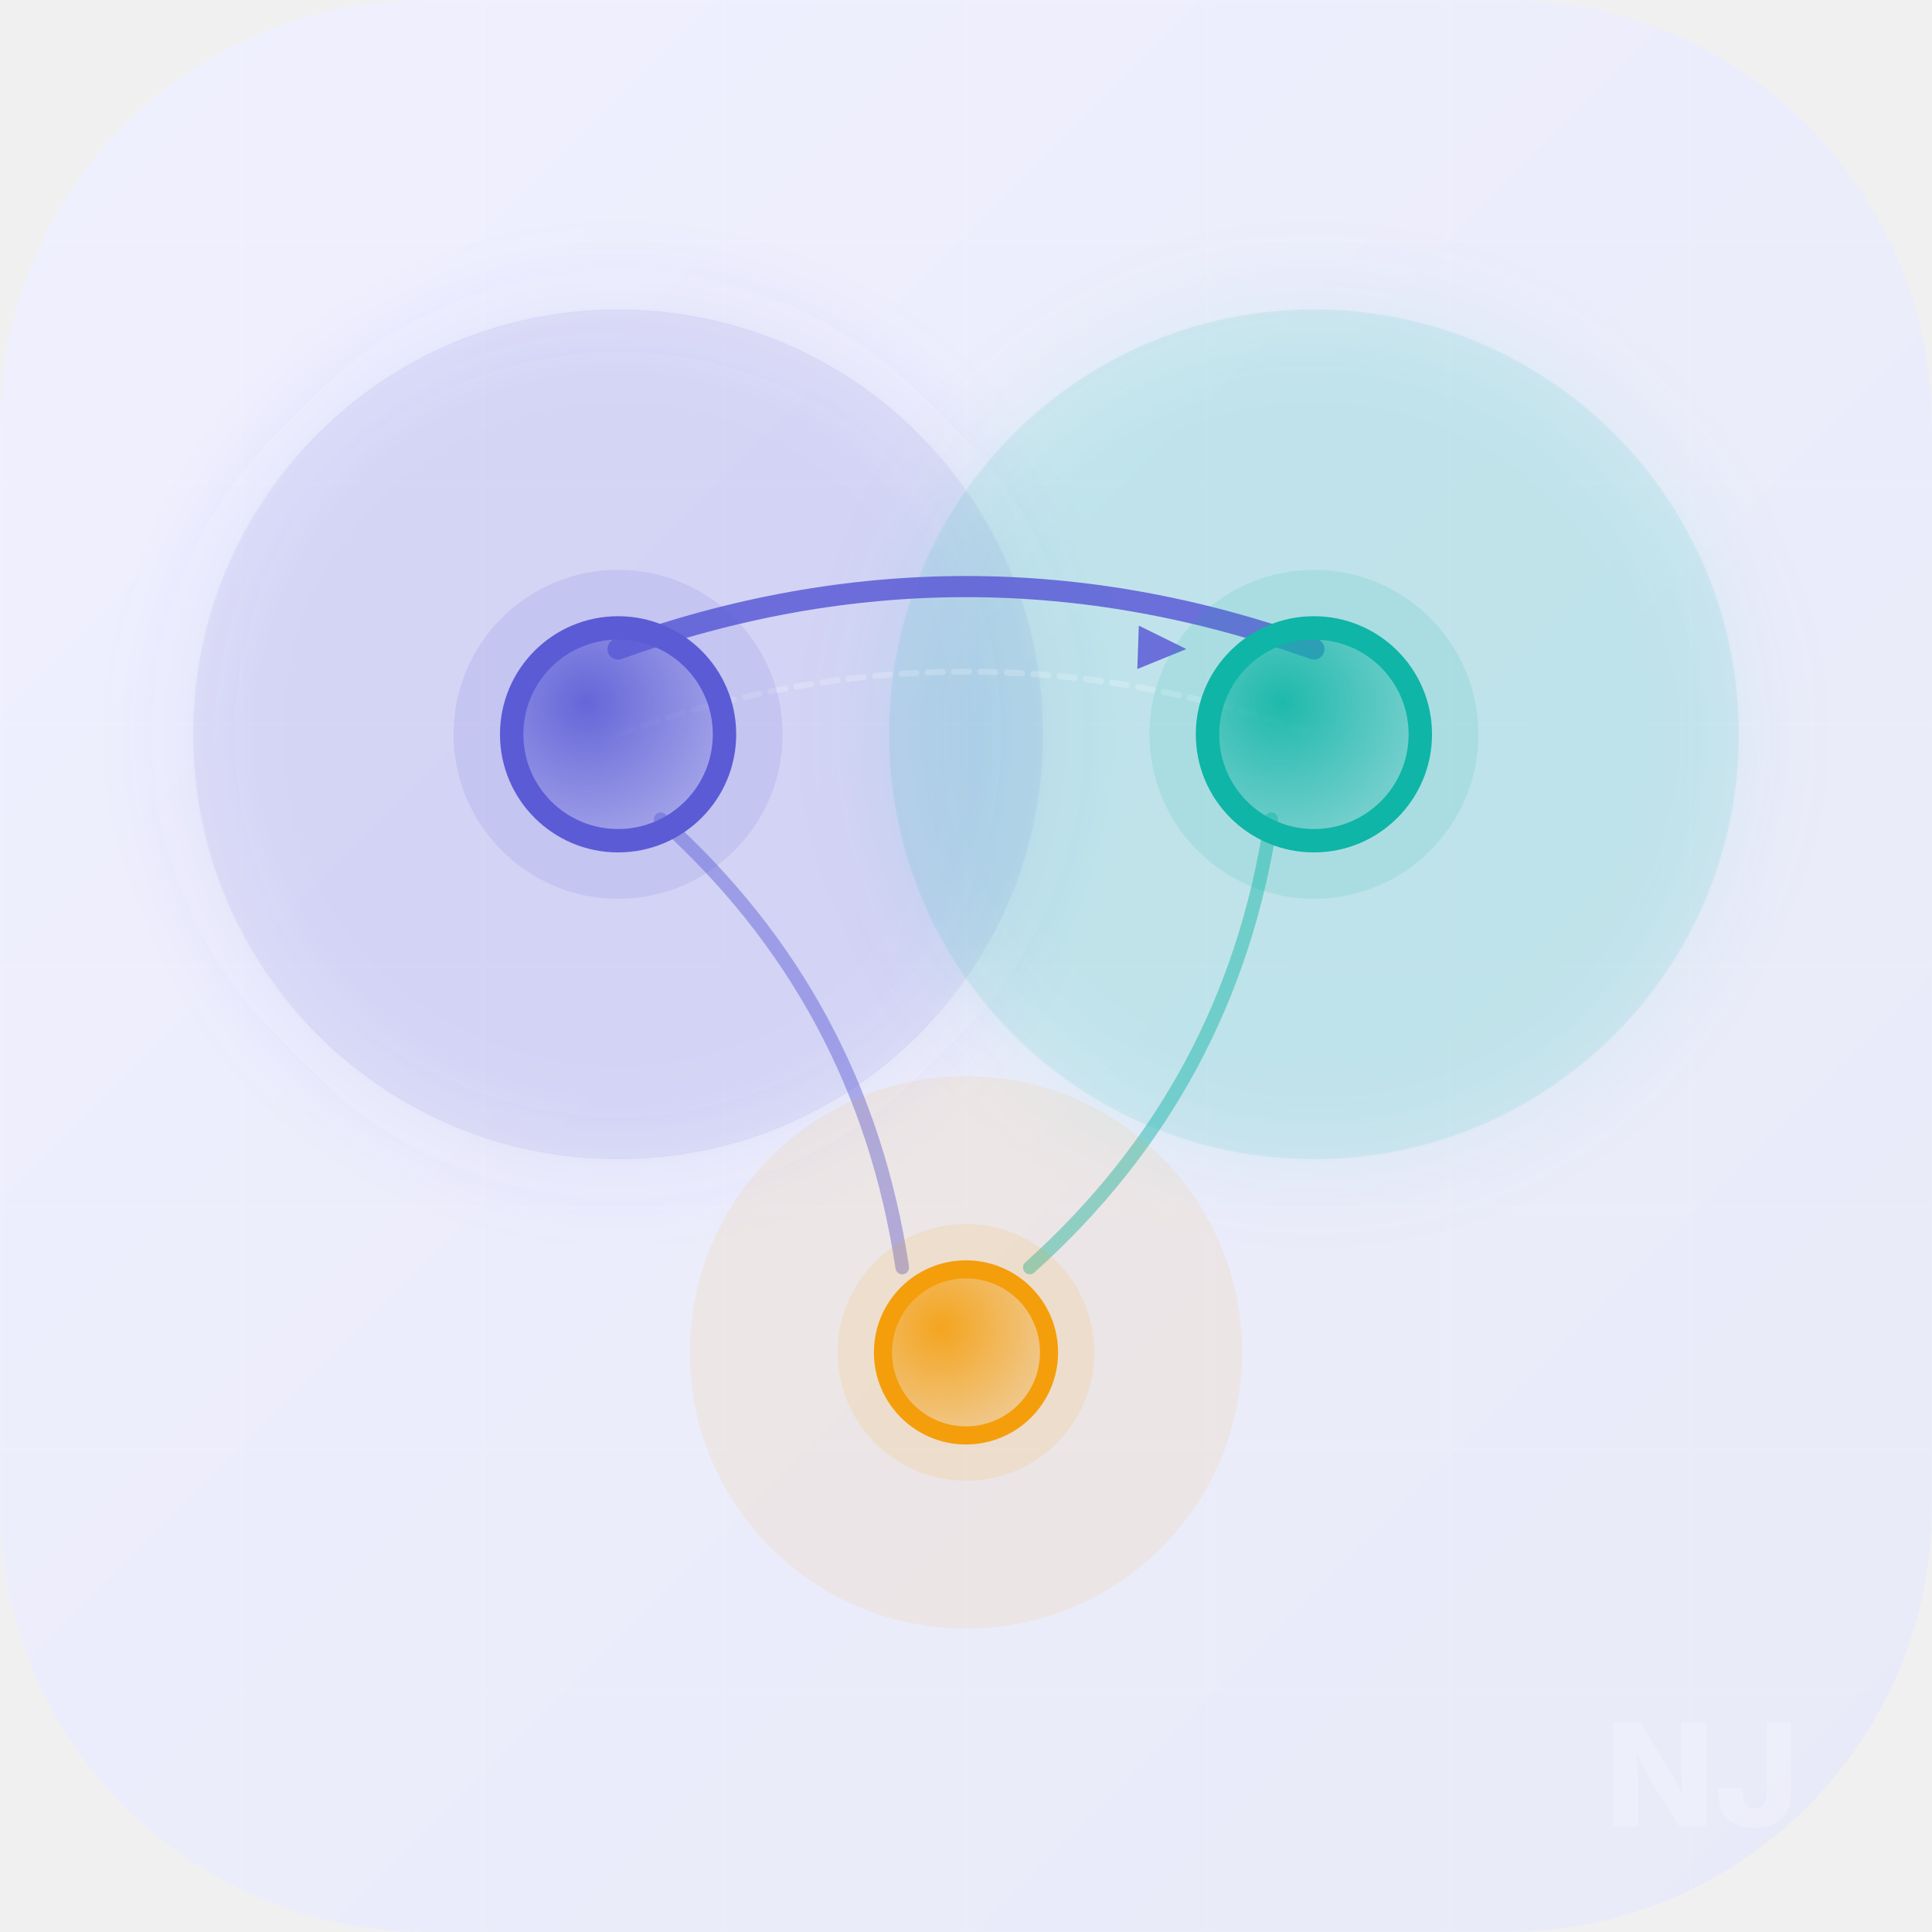
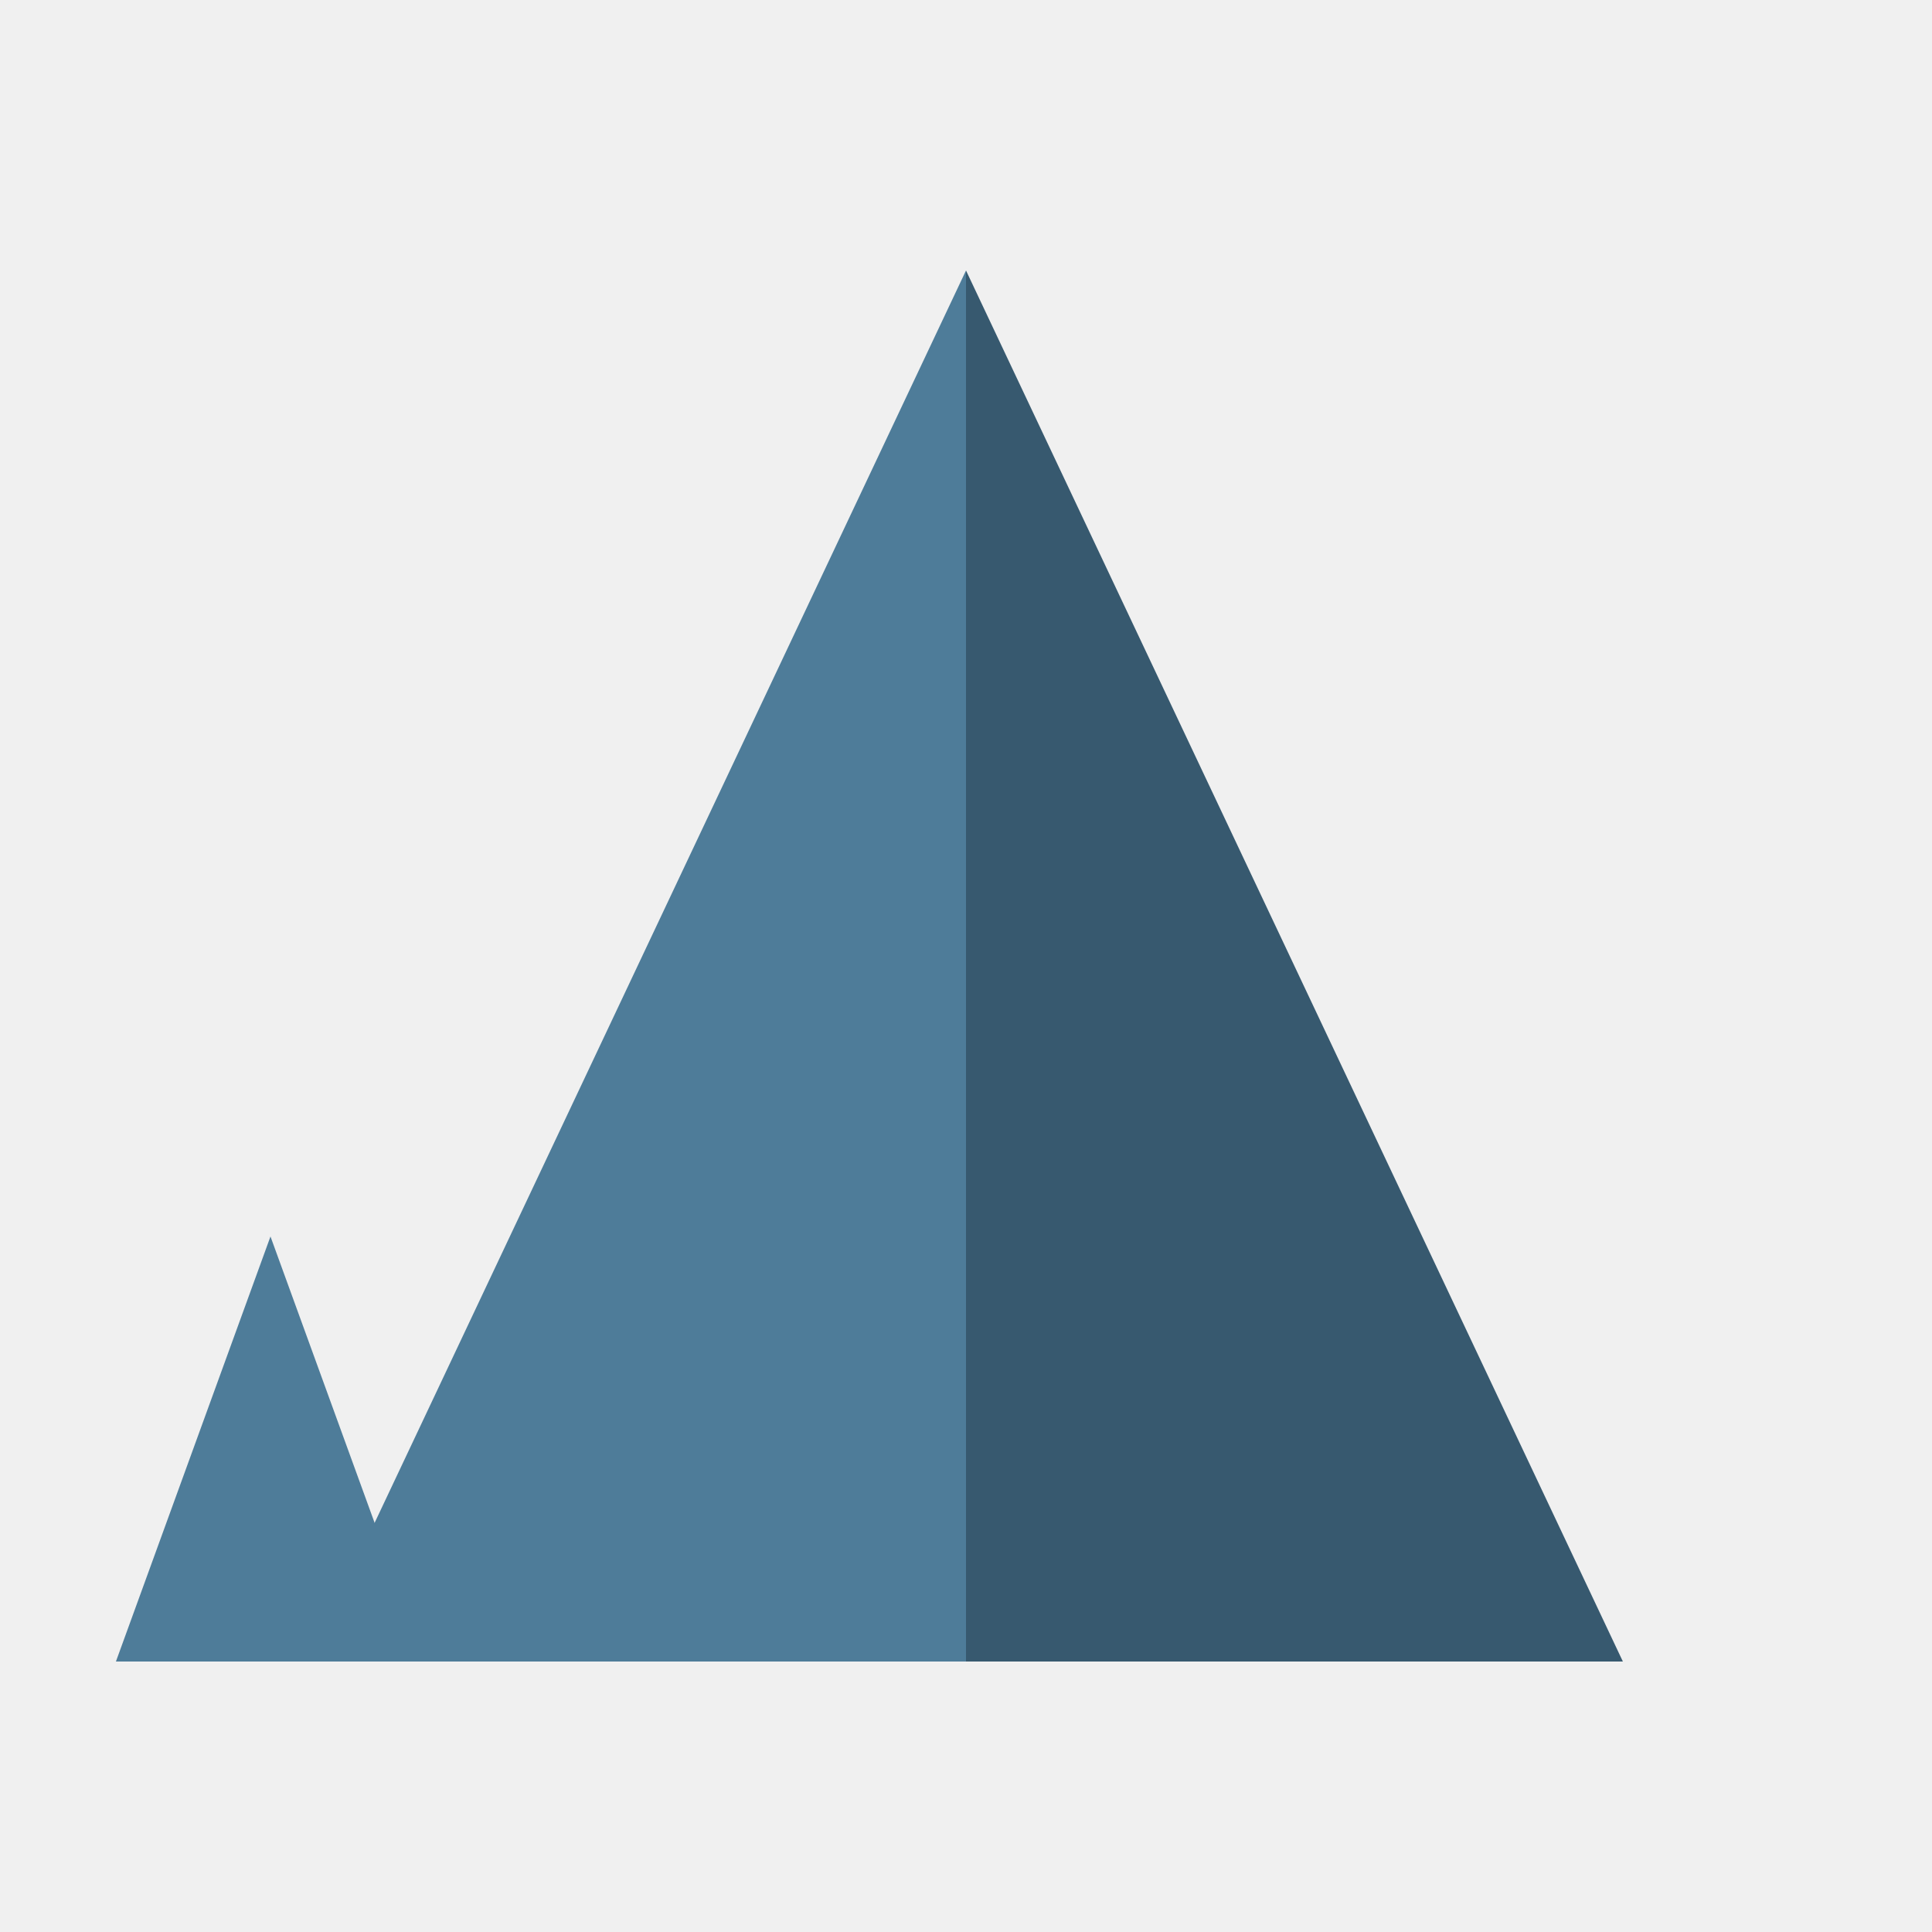
- <svg xmlns="http://www.w3.org/2000/svg" width="512" height="512" viewBox="0 0 512 512">
-   <defs>
-     <linearGradient id="bg" x1="0" y1="0" x2="1" y2="1">
-       <stop offset="0%" stop-color="#F0F0FF" />
-       <stop offset="100%" stop-color="#E8EAF8" />
-     </linearGradient>
-     <clipPath id="clip">
-       <rect width="512" height="512" rx="113" ry="113" />
-     </clipPath>
-     <filter id="glow" x="-40%" y="-40%" width="180%" height="180%">
-       <feGaussianBlur stdDeviation="12.8" result="blur" />
-       <feMerge>
-         <feMergeNode in="blur" />
-         <feMergeNode in="SourceGraphic" />
-       </feMerge>
-     </filter>
-   </defs>
-   <rect width="512" height="512" rx="113" fill="url(#bg)" />
-   <g clip-path="url(#clip)" opacity="0.04">
-     <line x1="0" y1="0" x2="0" y2="512" stroke="#fff" stroke-width="0.8" />
-     <line x1="64" y1="0" x2="64" y2="512" stroke="#fff" stroke-width="0.8" />
-     <line x1="128" y1="0" x2="128" y2="512" stroke="#fff" stroke-width="0.8" />
-     <line x1="192" y1="0" x2="192" y2="512" stroke="#fff" stroke-width="0.8" />
-     <line x1="256" y1="0" x2="256" y2="512" stroke="#fff" stroke-width="0.8" />
-     <line x1="320" y1="0" x2="320" y2="512" stroke="#fff" stroke-width="0.8" />
-     <line x1="384" y1="0" x2="384" y2="512" stroke="#fff" stroke-width="0.8" />
-     <line x1="448" y1="0" x2="448" y2="512" stroke="#fff" stroke-width="0.8" />
-     <line x1="512" y1="0" x2="512" y2="512" stroke="#fff" stroke-width="0.8" />
-     <line x1="0" y1="0" x2="512" y2="0" stroke="#fff" stroke-width="0.8" />
-     <line x1="0" y1="64" x2="512" y2="64" stroke="#fff" stroke-width="0.8" />
-     <line x1="0" y1="128" x2="512" y2="128" stroke="#fff" stroke-width="0.8" />
-     <line x1="0" y1="192" x2="512" y2="192" stroke="#fff" stroke-width="0.8" />
-     <line x1="0" y1="256" x2="512" y2="256" stroke="#fff" stroke-width="0.8" />
-     <line x1="0" y1="320" x2="512" y2="320" stroke="#fff" stroke-width="0.8" />
-     <line x1="0" y1="384" x2="512" y2="384" stroke="#fff" stroke-width="0.8" />
-     <line x1="0" y1="448" x2="512" y2="448" stroke="#fff" stroke-width="0.8" />
-     <line x1="0" y1="512" x2="512" y2="512" stroke="#fff" stroke-width="0.8" />
-   </g>
-   <circle cx="163.8" cy="194.6" r="112.6" fill="#5B5BD6" fill-opacity="0.10" filter="url(#glow)" />
-   <circle cx="348.2" cy="194.6" r="112.6" fill="#0FB5A6" fill-opacity="0.10" filter="url(#glow)" />
-   <path d="M163.8,194.6 Q256.0,161.4 348.2,194.6" fill="none" stroke="#FFFFFF" stroke-width="1.6" stroke-opacity="0.2" stroke-linecap="round" stroke-dasharray="4 3" />
-   <path d="M175.1,217.1 Q228.5,265.0 239.1,335.9" fill="none" stroke="#5B5BD6" stroke-width="3.6" stroke-opacity="0.45" stroke-linecap="round" />
-   <path d="M336.9,217.1 Q326.3,288.0 272.9,335.9" fill="none" stroke="#0FB5A6" stroke-width="3.6" stroke-opacity="0.45" stroke-linecap="round" />
-   <path d="M163.8,172.0 Q256.0,138.9 348.2,172.0" fill="none" stroke="#5B5BD6" stroke-width="5.6" stroke-opacity="0.85" stroke-linecap="round" />
-   <polygon points="314.4,172.0 301.8,165.8 301.4,177.3" fill="#5B5BD6" opacity="0.85" />
-   <circle cx="256.0" cy="358.4" r="73.2" fill="#F59E0B" fill-opacity="0.08" />
-   <defs>
-     <radialGradient id="gA" cx="35%" cy="35%" r="65%">
-       <stop offset="0%" stop-color="#5B5BD6" stop-opacity="0.9" />
-       <stop offset="100%" stop-color="#5B5BD6" stop-opacity="0.35" />
-     </radialGradient>
-   </defs>
-   <circle cx="163.8" cy="194.6" r="43.6" fill="#5B5BD6" fill-opacity="0.12" />
-   <circle cx="163.8" cy="194.6" r="28.2" fill="url(#gA)" stroke="#5B5BD6" stroke-width="6.2" />
-   <defs>
-     <radialGradient id="gB" cx="35%" cy="35%" r="65%">
-       <stop offset="0%" stop-color="#0FB5A6" stop-opacity="0.9" />
-       <stop offset="100%" stop-color="#0FB5A6" stop-opacity="0.35" />
-     </radialGradient>
-   </defs>
-   <circle cx="348.2" cy="194.6" r="43.6" fill="#0FB5A6" fill-opacity="0.12" />
-   <circle cx="348.2" cy="194.6" r="28.2" fill="url(#gB)" stroke="#0FB5A6" stroke-width="6.2" />
-   <defs>
-     <radialGradient id="gC" cx="35%" cy="35%" r="65%">
-       <stop offset="0%" stop-color="#F59E0B" stop-opacity="0.9" />
-       <stop offset="100%" stop-color="#F59E0B" stop-opacity="0.35" />
-     </radialGradient>
-   </defs>
-   <circle cx="256.0" cy="358.4" r="34.0" fill="#F59E0B" fill-opacity="0.12" />
-   <circle cx="256.0" cy="358.4" r="22.0" fill="url(#gC)" stroke="#F59E0B" stroke-width="4.8" />
-   <text x="451" y="484" font-family="'SF Pro Display','Inter',sans-serif" font-size="38" font-weight="800" fill="#fff" fill-opacity="0.18" text-anchor="middle">NJ</text>
+ <svg xmlns="http://www.w3.org/2000/svg" width="120" height="120" viewBox="0 0 100 100" fill="none">
+   <path d="M 50 14 L 16 86 L 50 86 Z" fill="#4E7C99" stroke-linejoin="round" />
+   <path d="M 50 14 L 50 86 L 84 86 Z" fill="#37596F" stroke-linejoin="round" />
+   <path d="M 6 86 L 22 86 L 14 64 Z" fill="#4E7C99" stroke-linejoin="round" />
</svg>
